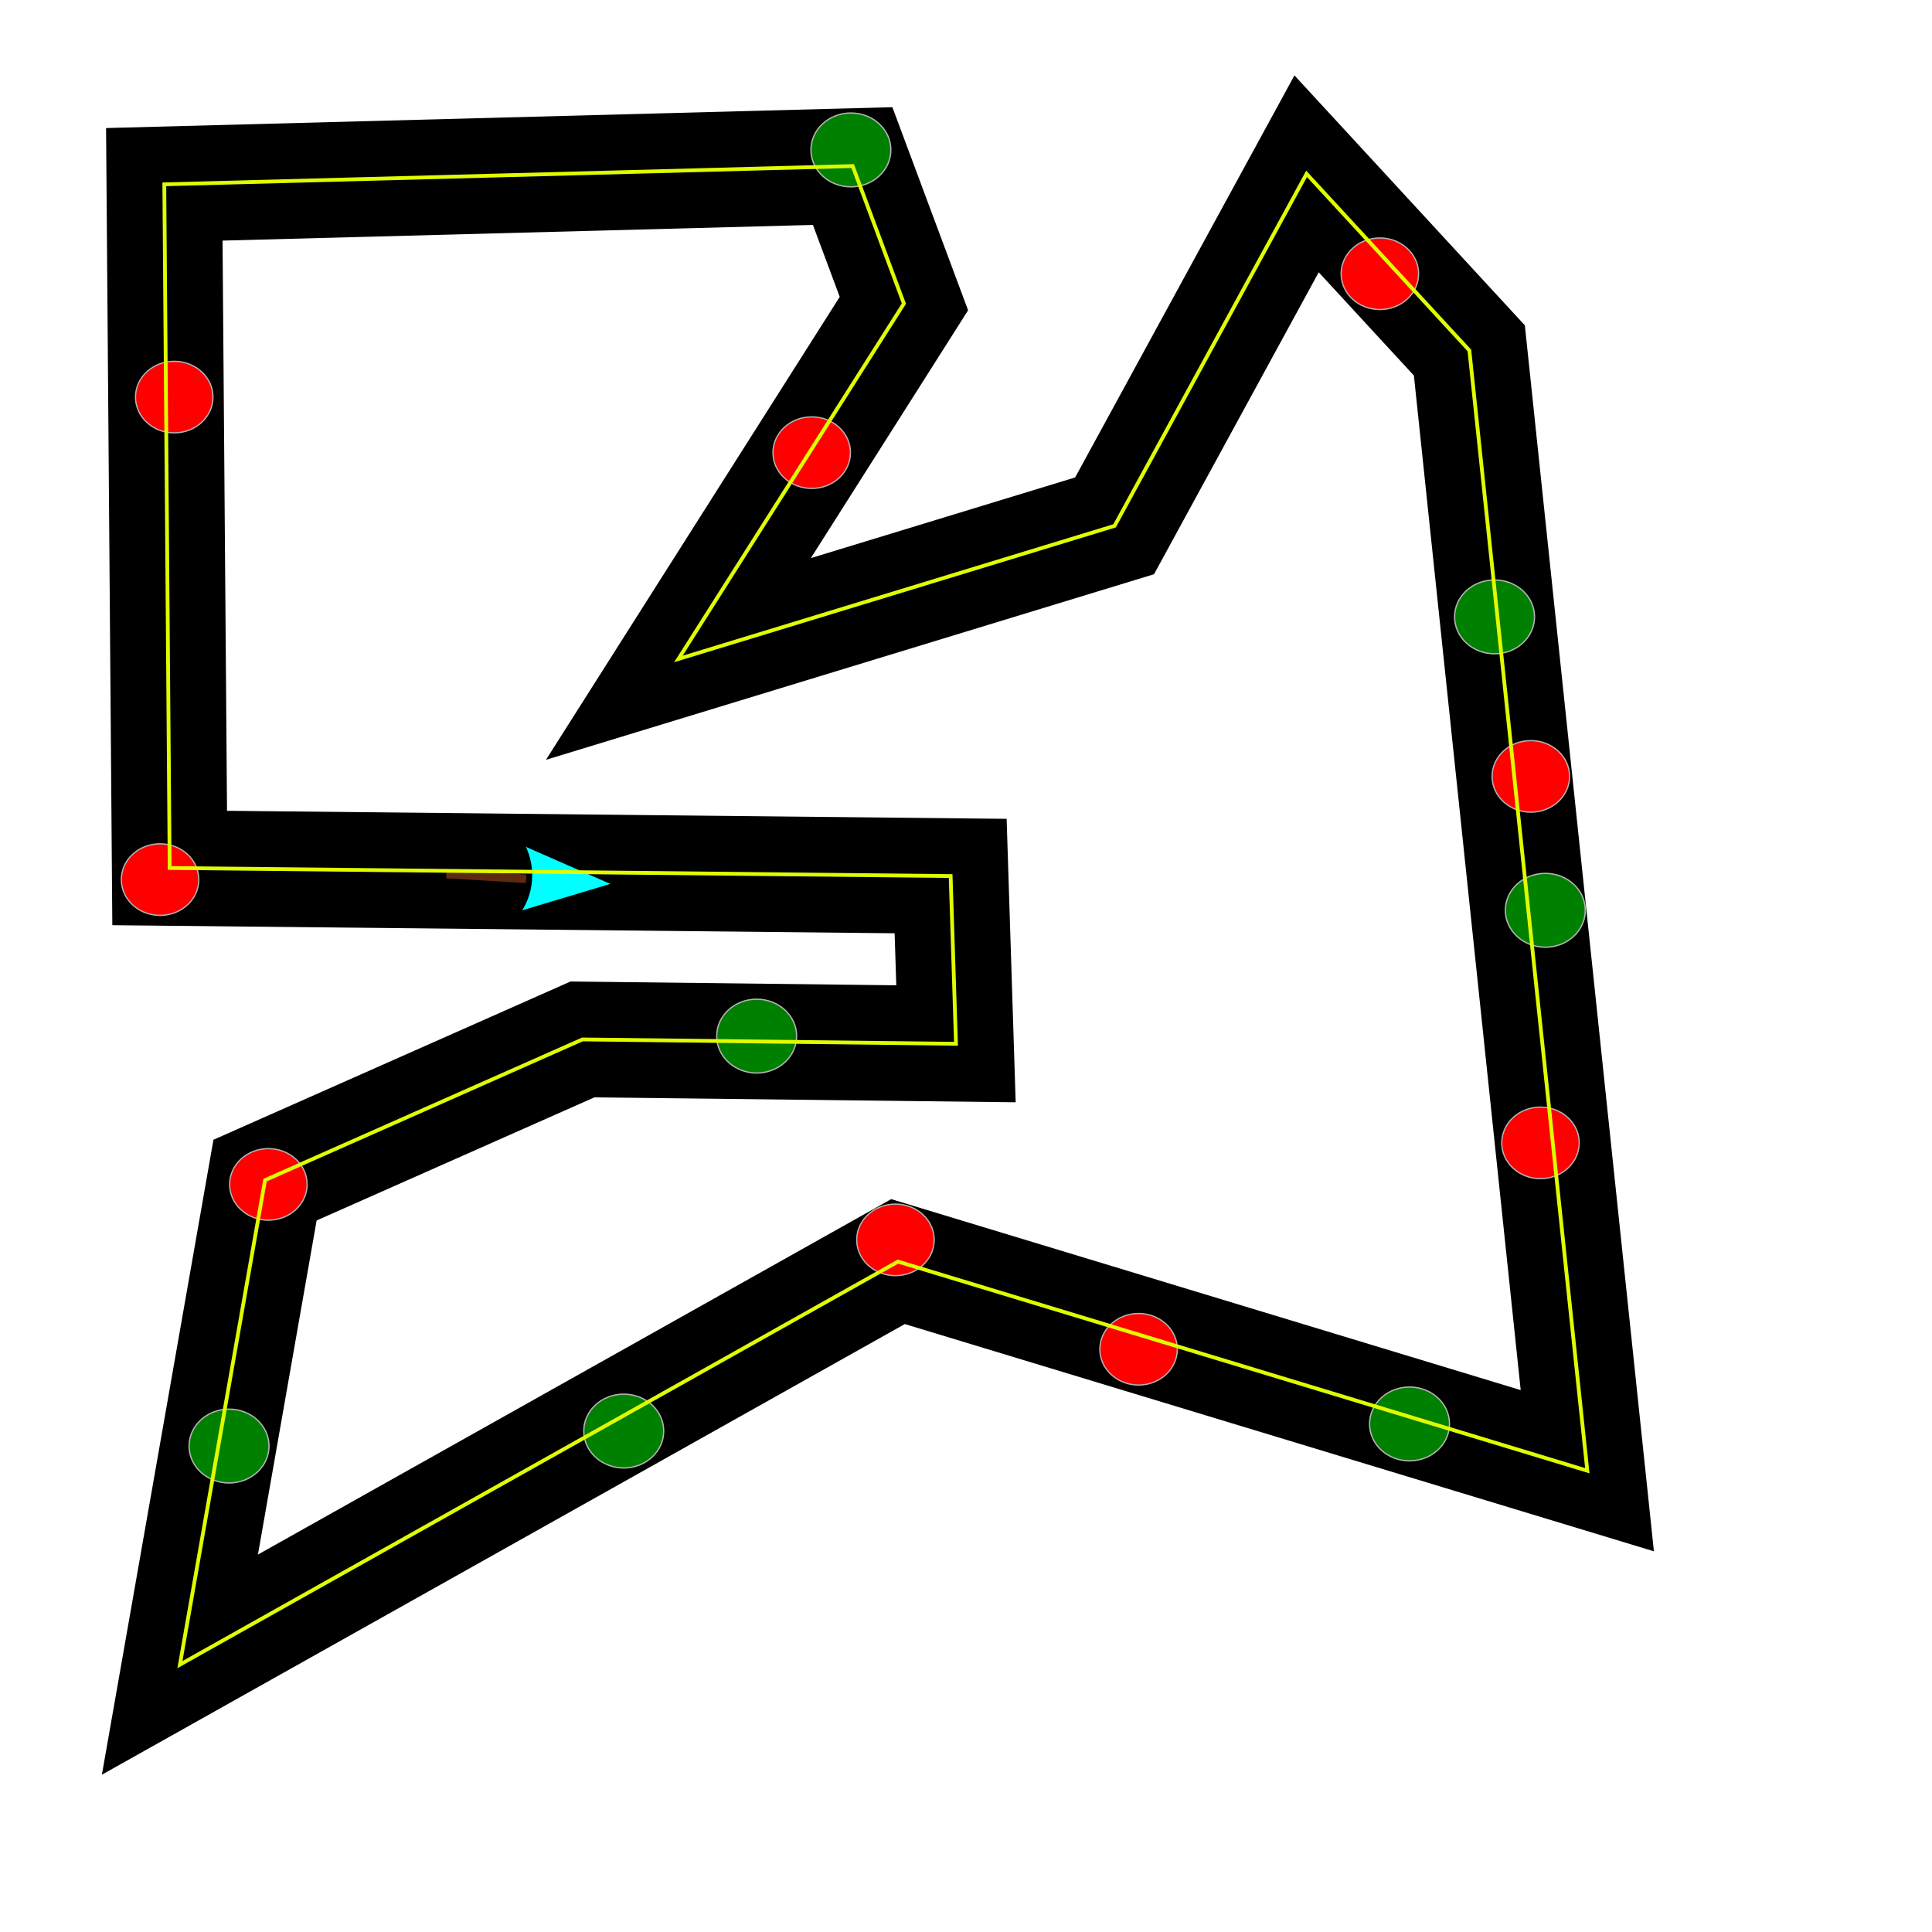
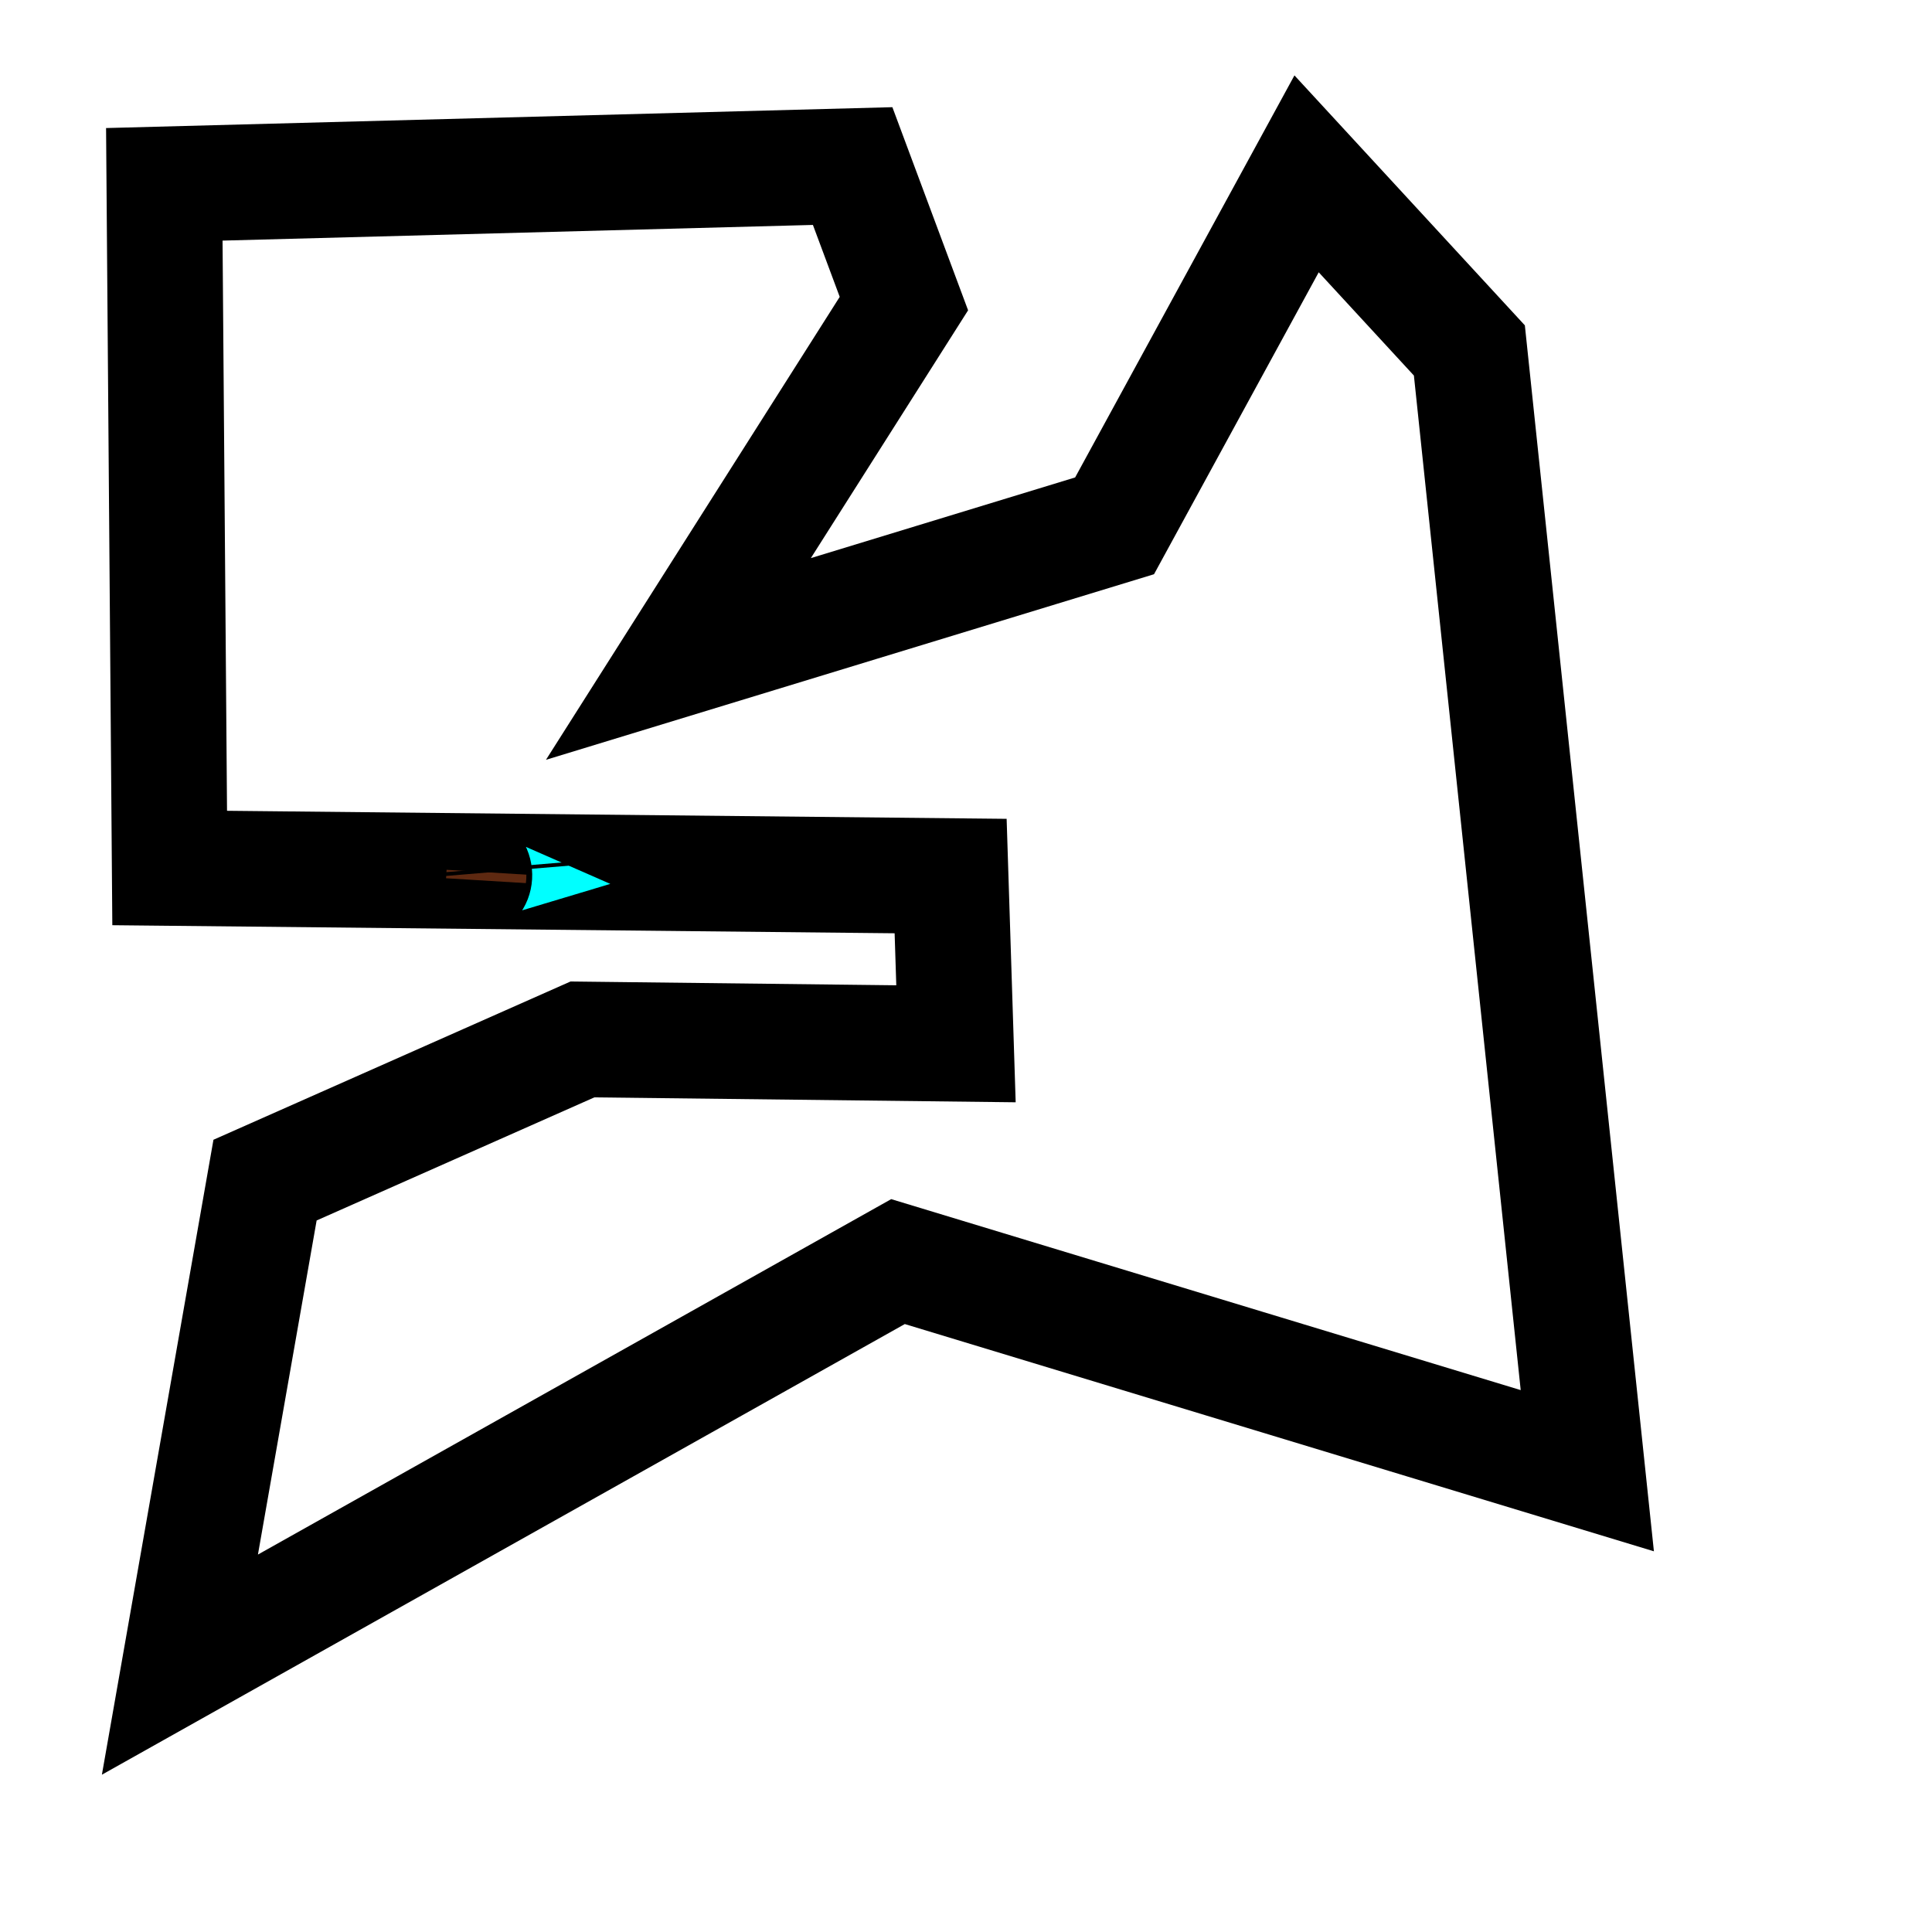
<svg xmlns="http://www.w3.org/2000/svg" width="512" height="512" viewBox="0 0 512 512" version="1.1" id="svg8">
  <defs id="defs2">
    <marker style="overflow:visible" id="Arrow2Lend" refX="0" refY="0" orient="auto">
      <path transform="matrix(-1.1,0,0,-1.1,-1.1,0)" d="M 8.719,4.034 -2.207,0.016 8.719,-4.002 c -1.745,2.372 -1.735,5.617 -6e-7,8.035 z" style="fill:#00ffff;fill-opacity:1;fill-rule:evenodd;stroke:#000000;stroke-width:0.625;stroke-linejoin:round;stroke-opacity:1" id="path993" />
    </marker>
    <marker style="overflow:visible" id="Arrow1Lend" refX="0" refY="0" orient="auto">
      <path transform="matrix(-0.8,0,0,-0.8,-10,0)" style="fill:#000000;fill-opacity:1;fill-rule:evenodd;stroke:#000000;stroke-width:1pt;stroke-opacity:1" d="M 0,0 5,-5 -12.5,0 5,5 Z" id="path975" />
    </marker>
  </defs>
  <g id="layer2" style="display:inline">
-     <path style="fill:none;stroke:#000000;stroke-width:30.634;stroke-linecap:butt;stroke-linejoin:miter;stroke-miterlimit:4;stroke-dasharray:none;stroke-opacity:1" d="M 43.544,48.848 225.96,44.007 239.545,80.451 179.785,174.632 295.375,139.351 346.258,46.07 389.4,92.873 420.652,389.752 237.979,334.336 47.679,441.143 70.239,312.743 154.354,275.461 253.345,276.614 251.926,232.163 44.965,230.028 Z" id="path2953" />
+     <path style="display:inline;fill:none;stroke:#000000;stroke-width:30.634;stroke-linecap:butt;stroke-linejoin:miter;stroke-miterlimit:4;stroke-dasharray:none;stroke-opacity:1" d="M 43.544,48.848 225.96,44.007 239.545,80.451 179.785,174.632 295.375,139.351 346.258,46.07 389.4,92.873 420.652,389.752 237.979,334.336 47.679,441.143 70.239,312.743 154.354,275.461 253.345,276.614 251.926,232.163 44.965,230.028 Z" id="path2953" />
  </g>
-   <g id="layer3" style="display:inline">
+   <g id="layer3" style="display:none">
    <ellipse style="display:inline;fill:#008000;stroke:#b3b3b3;stroke-width:0.346;stroke-miterlimit:4;stroke-dasharray:none;stop-color:#000000" id="path852-7-3-6" cx="373.537" cy="377.358" rx="10.592" ry="9.784" />
    <ellipse style="display:inline;fill:#008000;stroke:#b3b3b3;stroke-width:0.346;stroke-miterlimit:4;stroke-dasharray:none;stop-color:#000000" id="path852-7-3-6-2" cx="409.528" cy="241.236" rx="10.592" ry="9.784" />
    <ellipse style="display:inline;fill:#008000;stroke:#b3b3b3;stroke-width:0.346;stroke-miterlimit:4;stroke-dasharray:none;stop-color:#000000" id="path852-7-3-6-3" cx="60.7" cy="383.219" rx="10.592" ry="9.784" />
    <ellipse style="display:inline;fill:#008000;stroke:#b3b3b3;stroke-width:0.346;stroke-miterlimit:4;stroke-dasharray:none;stop-color:#000000" id="path852-7-3-6-3-6" cx="165.297" cy="379.245" rx="10.592" ry="9.784" />
  </g>
-   <g id="layer7" style="display:inline">
+   <g id="layer7" style="display:none">
    <ellipse style="display:inline;fill:#008000;stroke:#b3b3b3;stroke-width:0.346;stroke-miterlimit:4;stroke-dasharray:none;stop-color:#000000" id="path852-7-3-6-5" cx="396.074" cy="163.477" rx="10.592" ry="9.784" />
    <ellipse style="display:inline;fill:#008000;stroke:#b3b3b3;stroke-width:0.346;stroke-miterlimit:4;stroke-dasharray:none;stop-color:#000000" id="path852-7-3-6-5-5" cx="225.494" cy="39.73" rx="10.592" ry="9.784" />
    <ellipse style="display:inline;fill:#008000;stroke:#b3b3b3;stroke-width:0.346;stroke-miterlimit:4;stroke-dasharray:none;stop-color:#000000" id="path852-7-3-6-7-6" cx="200.523" cy="274.578" rx="10.592" ry="9.784" />
  </g>
-   <g id="layer1" style="display:inline">
+   <g id="layer1" style="display:none">
    <ellipse style="display:inline;fill:#ff0000;stroke:#b3b3b3;stroke-width:0.336;stroke-miterlimit:4;stroke-dasharray:none;stop-color:#000000" id="path852-8-9-3-7" cx="42.416" cy="233.103" rx="10.266" ry="9.483" />
    <ellipse style="display:inline;fill:#ff0000;stroke:#b3b3b3;stroke-width:0.336;stroke-miterlimit:4;stroke-dasharray:none;stop-color:#000000" id="path852-8-9-3-7-5" cx="405.685" cy="205.752" rx="10.266" ry="9.483" />
    <ellipse style="display:inline;fill:#ff0000;stroke:#b3b3b3;stroke-width:0.336;stroke-miterlimit:4;stroke-dasharray:none;stop-color:#000000" id="path852-8-9-3-7-5-6" cx="408.243" cy="302.876" rx="10.266" ry="9.483" />
    <ellipse style="display:inline;fill:#ff0000;stroke:#b3b3b3;stroke-width:0.336;stroke-miterlimit:4;stroke-dasharray:none;stop-color:#000000" id="path852-8-9-3-7-5-6-5" cx="301.733" cy="357.569" rx="10.266" ry="9.483" />
    <ellipse style="display:inline;fill:#ff0000;stroke:#b3b3b3;stroke-width:0.336;stroke-miterlimit:4;stroke-dasharray:none;stop-color:#000000" id="path852-8-9-3-7-5-6-3" cx="237.306" cy="328.577" rx="10.266" ry="9.483" />
    <ellipse style="display:inline;fill:#ff0000;stroke:#b3b3b3;stroke-width:0.336;stroke-miterlimit:4;stroke-dasharray:none;stop-color:#000000" id="path852-8-9-3-7-5-7" cx="365.678" cy="72.546" rx="10.266" ry="9.483" />
    <ellipse style="display:inline;fill:#ff0000;stroke:#b3b3b3;stroke-width:0.336;stroke-miterlimit:4;stroke-dasharray:none;stop-color:#000000" id="path852-8-9-3-7-5-7-9" cx="46.173" cy="105.231" rx="10.266" ry="9.483" />
  </g>
-   <g id="layer8" style="display:inline">
+   <g id="layer8" style="display:none">
    <ellipse style="display:inline;fill:#ff0000;stroke:#b3b3b3;stroke-width:0.336;stroke-miterlimit:4;stroke-dasharray:none;stop-color:#000000" id="path852-8-9-3-7-3" cx="215.112" cy="119.957" rx="10.266" ry="9.483" />
    <ellipse style="display:inline;fill:#ff0000;stroke:#b3b3b3;stroke-width:0.336;stroke-miterlimit:4;stroke-dasharray:none;stop-color:#000000" id="path852-8-9-3-7-3-3" cx="71.121" cy="313.877" rx="10.266" ry="9.483" />
  </g>
  <g id="layer4" style="display:inline">
-     <path style="fill:#00ffff;stroke:#5e2911;stroke-width:2.246;stroke-linecap:butt;stroke-linejoin:miter;stroke-miterlimit:4;stroke-dasharray:none;stroke-opacity:1;marker-end:url(#Arrow2Lend)" d="M 118.283,231.627 160.99,234.234" id="path970" />
+     <path style="display:inline;fill:#00ffff;stroke:#5e2911;stroke-width:2.246;stroke-linecap:butt;stroke-linejoin:miter;stroke-miterlimit:4;stroke-dasharray:none;stroke-opacity:1;marker-end:url(#Arrow2Lend)" d="M 118.283,231.627 160.99,234.234" id="path970" />
  </g>
  <g id="layer5" style="display:inline">
-     <path style="fill:none;stroke:#e0fd00;stroke-width:1px;stroke-linecap:butt;stroke-linejoin:miter;stroke-opacity:1" d="M 43.544,48.848 225.96,44.007 239.545,80.451 179.785,174.632 295.375,139.351 346.258,46.07 389.4,92.873 420.652,389.752 237.979,334.336 47.679,441.143 70.239,312.743 154.354,275.461 253.345,276.614 251.926,232.163 44.965,230.028 Z" id="path5279" />
+     <path style="fill:none;stroke:#000000;stroke-width:1px;stroke-linecap:butt;stroke-linejoin:miter;stroke-opacity:1" d="M 118.283,231.627 169.121,227.373 227.91,224.689 245.359,227.642 256.634,242.138 257.171,264.419 242.138,278.378 194.086,280.794 134.491,285.626 77.312,305.759 57.179,339.583 45.367,405.353 45.904,424.412 58.79,433.271 87.245,427.365 150.866,376.897 228.447,336.362 289.384,340.926 387.098,384.145 409.111,385.756 424.412,371.26 420.922,314.081 406.695,190.328 396.225,102.815 373.676,63.085 357.032,53.152 339.315,56.105 323.477,75.433 306.833,124.559 275.962,150.061 210.461,169.121 193.012,165.094 190.328,151.135 200.797,126.438 233.011,95.835 239.545,80.451 237.843,57.716 207.24,41.877 147.913,39.193 68.454,41.609 48.32,52.347 33.019,93.419 32.75,146.034 34.898,209.656 49.662,235.158 75.433,237.574 Z" id="path1101" />
  </g>
</svg>
